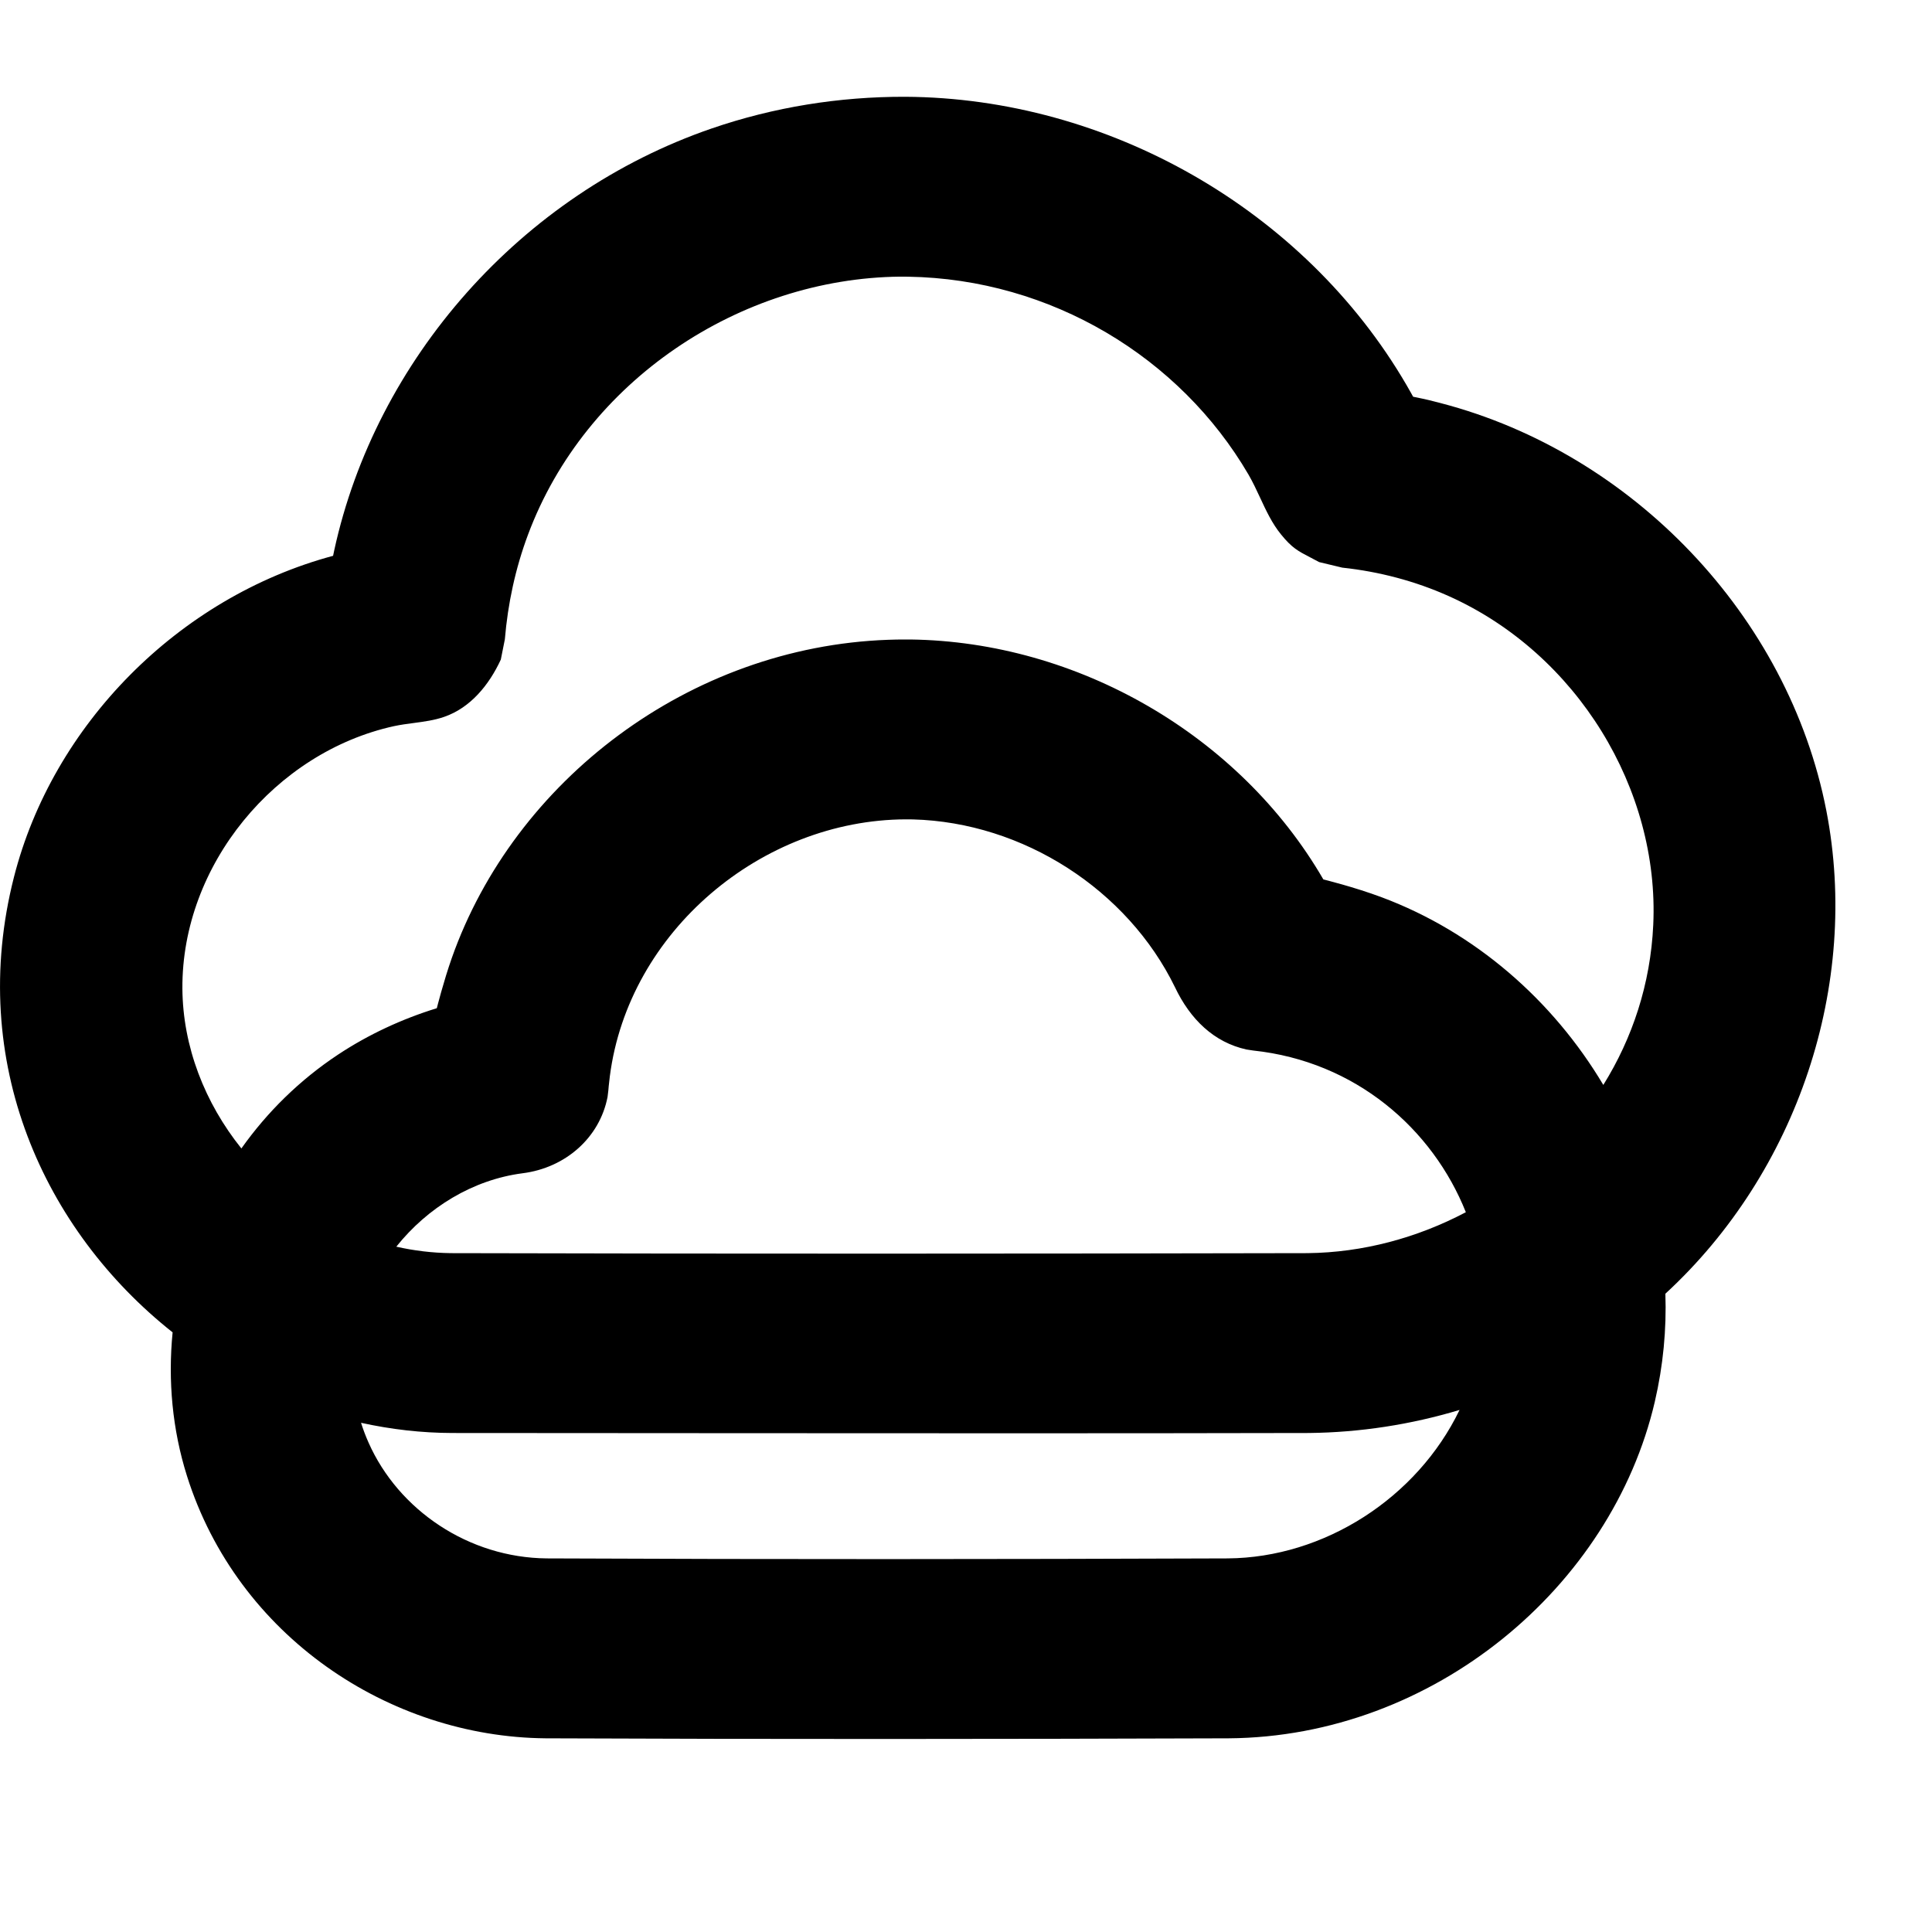
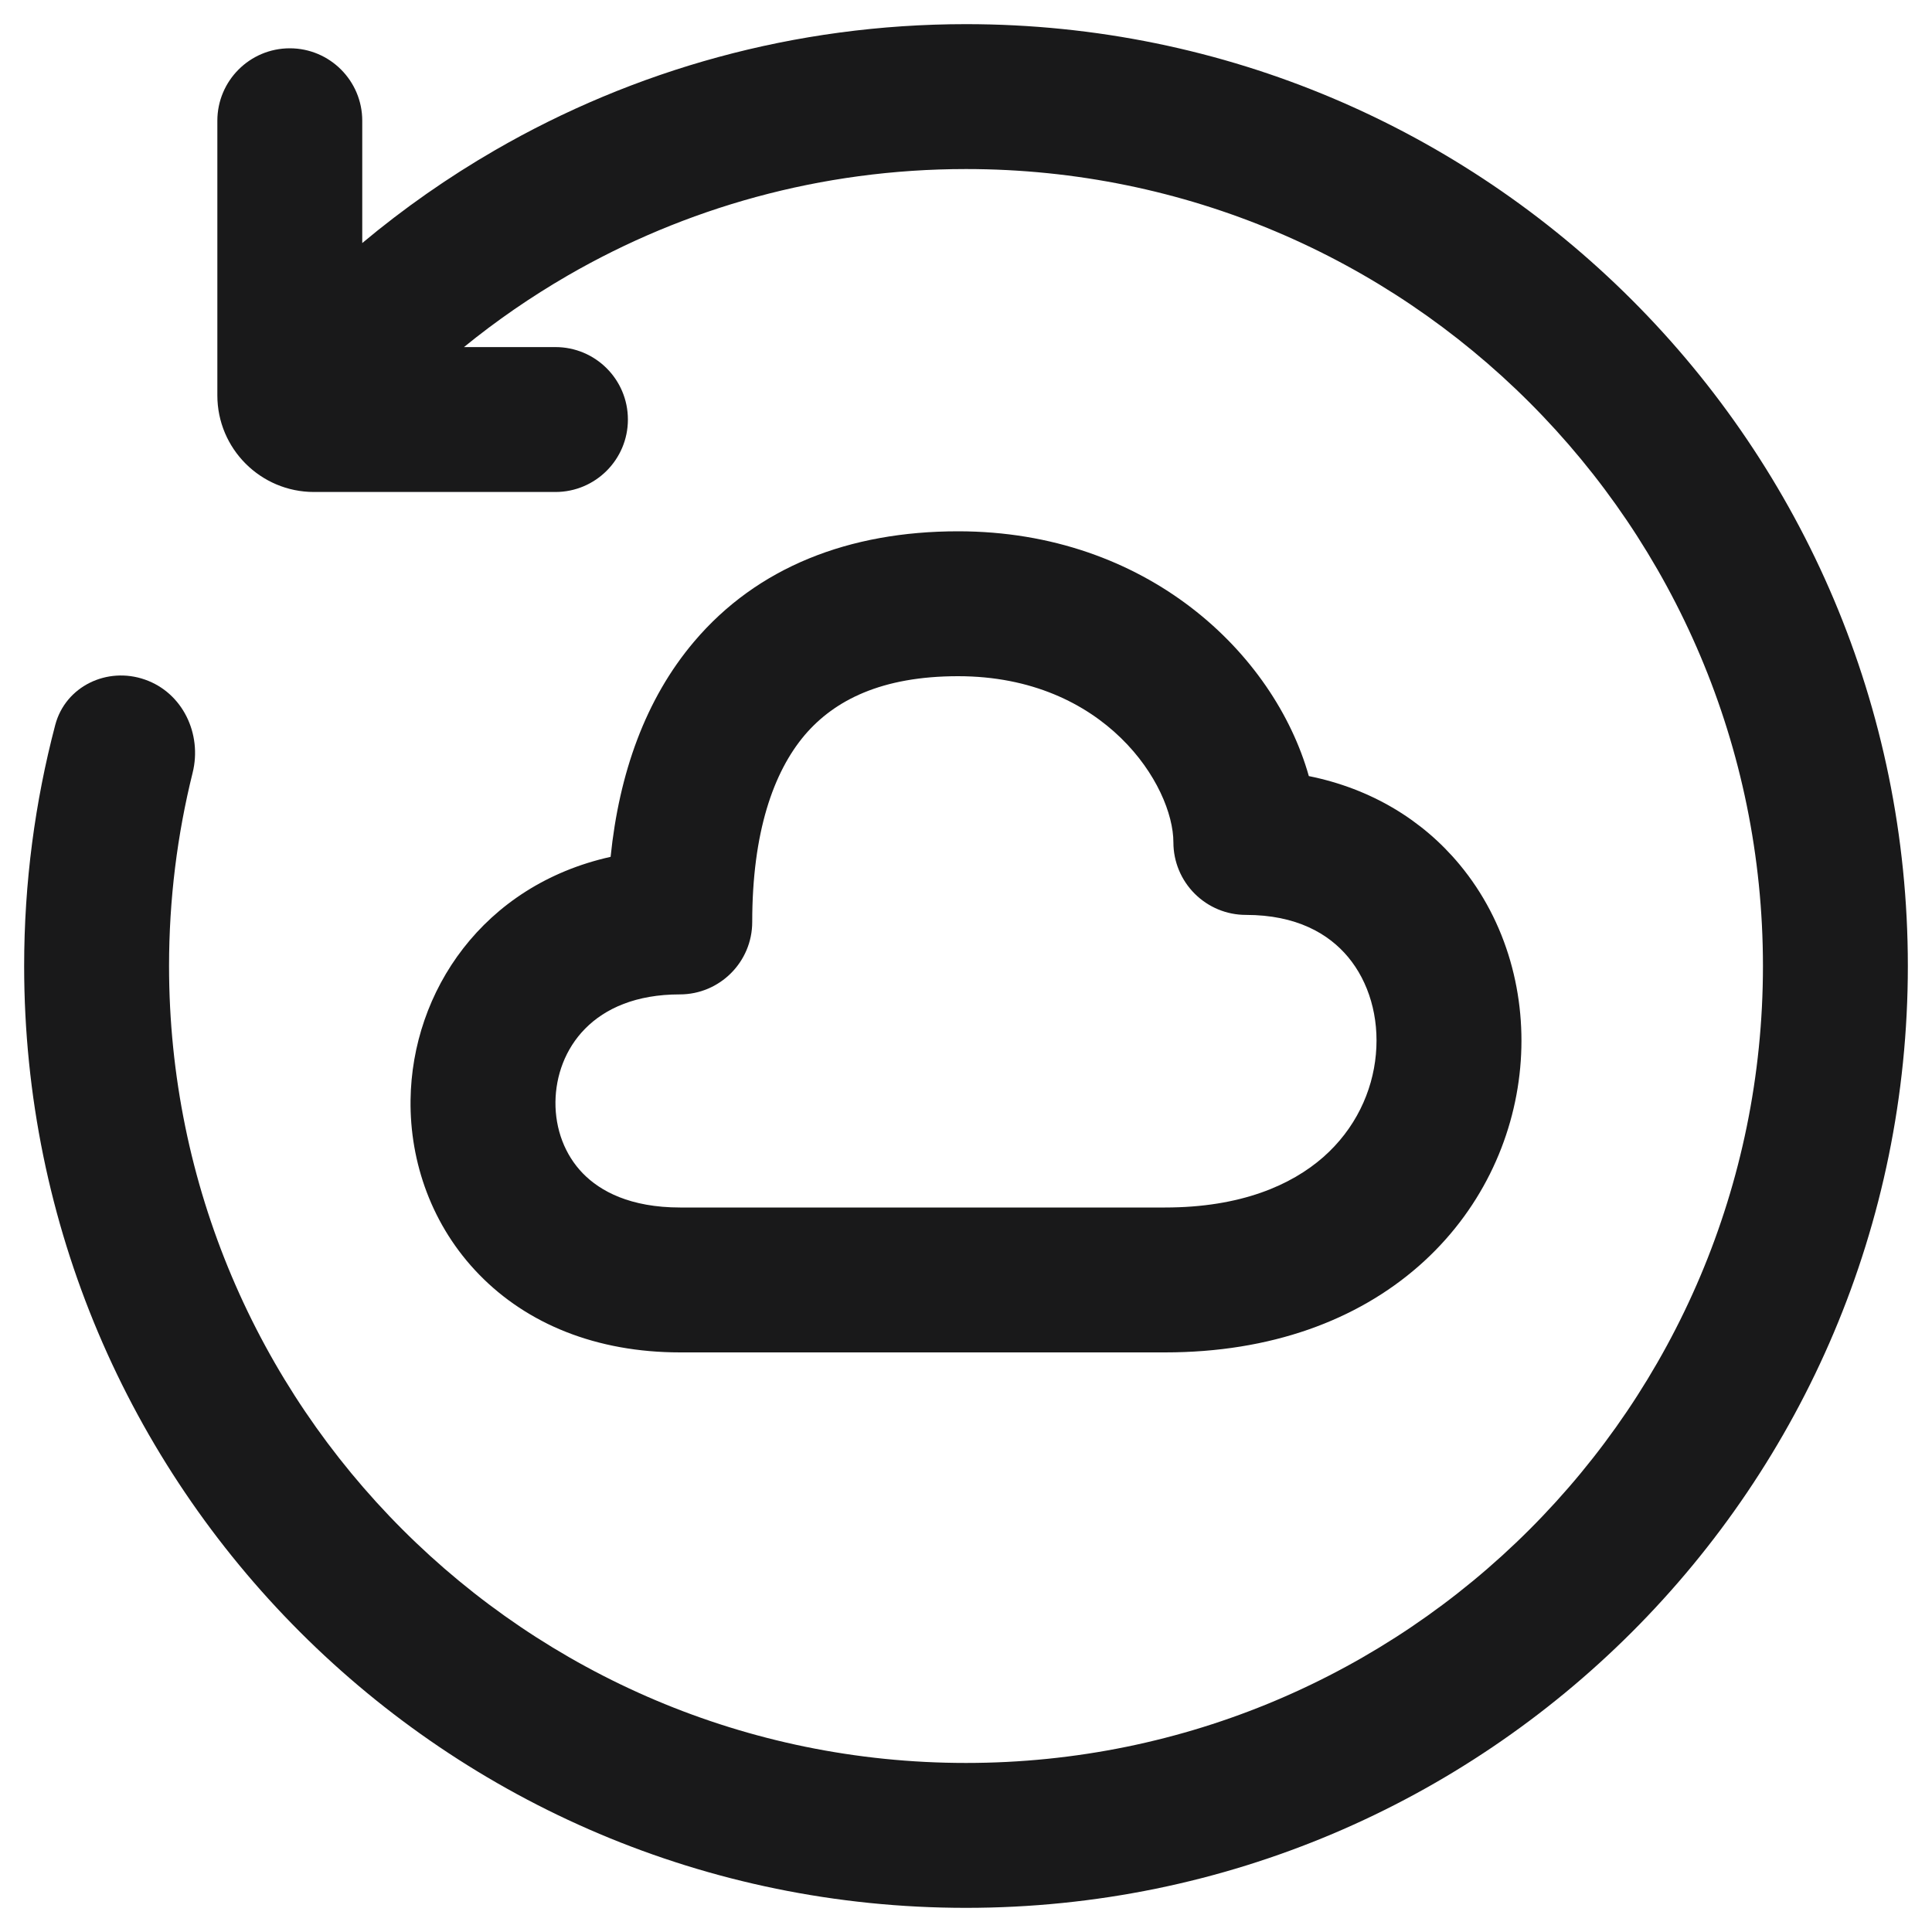
- <svg xmlns="http://www.w3.org/2000/svg" width="32" height="32" viewBox="0 0 32 32" fill="none">
-   <path fill-rule="evenodd" clip-rule="evenodd" d="M14.993 1.603C18.345 1.621 21.596 3.465 23.292 6.37C23.34 6.452 23.406 6.571 23.406 6.571C23.639 6.618 23.715 6.638 23.829 6.668L23.867 6.678C27.034 7.504 29.622 10.198 30.25 13.427C30.81 16.308 29.774 19.41 27.584 21.428C27.604 22.018 27.548 22.618 27.409 23.216C26.695 26.285 23.745 28.767 20.351 28.792C16.579 28.805 12.808 28.808 9.037 28.792C6.445 28.769 3.934 27.099 3.097 24.447C2.855 23.68 2.78 22.869 2.859 22.068C0.729 20.381 -0.549 17.589 0.231 14.528C0.871 12.012 2.952 9.895 5.517 9.206L5.536 9.115C6.223 5.962 8.62 3.216 11.79 2.127C12.818 1.774 13.902 1.6 14.993 1.603ZM5.98 23.566C6.014 23.674 6.055 23.783 6.103 23.891C6.6 25.015 7.766 25.801 9.057 25.812C12.816 25.829 16.575 25.826 20.334 25.812C21.933 25.801 23.471 24.811 24.175 23.353C23.368 23.596 22.525 23.726 21.68 23.735C18.521 23.742 15.363 23.74 12.205 23.738C10.634 23.736 9.063 23.735 7.492 23.735C6.982 23.734 6.475 23.675 5.98 23.566ZM24.279 20.078C23.472 20.504 22.572 20.746 21.659 20.756C16.928 20.766 12.197 20.768 7.466 20.756C7.158 20.752 6.856 20.715 6.564 20.649C7.082 20 7.831 19.54 8.655 19.433C9.369 19.343 9.933 18.841 10.063 18.169L10.076 18.062C10.076 18.062 10.085 17.945 10.101 17.825C10.41 15.427 12.616 13.579 15.003 13.571C15.042 13.571 15.08 13.572 15.119 13.572C16.951 13.62 18.676 14.742 19.46 16.349C19.714 16.884 20.107 17.264 20.645 17.383L20.757 17.4C22.453 17.58 23.728 18.697 24.279 20.078ZM26.556 17.97C25.719 16.564 24.427 15.438 22.886 14.862C22.43 14.691 21.919 14.566 21.919 14.566C20.53 12.173 17.846 10.628 15.079 10.592L15.038 10.592L14.998 10.592C14.901 10.592 14.805 10.593 14.709 10.597C11.415 10.715 8.52 12.93 7.483 15.868C7.347 16.253 7.235 16.699 7.235 16.699C6.655 16.878 6.102 17.135 5.6 17.467C4.961 17.89 4.424 18.421 3.998 19.022C3.394 18.269 3.027 17.338 3.021 16.37C3.01 14.325 4.562 12.458 6.527 12.027C6.636 12.004 6.745 11.989 6.855 11.975C7.025 11.952 7.195 11.93 7.358 11.873C7.791 11.723 8.099 11.348 8.295 10.925L8.362 10.589C8.411 9.999 8.537 9.413 8.745 8.857C9.698 6.301 12.26 4.61 14.907 4.582C14.952 4.582 14.997 4.582 15.042 4.583C17.408 4.621 19.543 5.917 20.678 7.859C20.751 7.985 20.812 8.116 20.873 8.247C20.971 8.458 21.069 8.669 21.218 8.852C21.399 9.076 21.503 9.129 21.7 9.231C21.744 9.254 21.793 9.279 21.849 9.31L22.233 9.402C22.842 9.467 23.439 9.624 23.995 9.873C26.126 10.828 27.487 13.075 27.383 15.319C27.338 16.299 27.037 17.197 26.556 17.97Z" fill="black" />
+ <svg xmlns="http://www.w3.org/2000/svg" width="20" height="20" viewBox="0 0 20 20" fill="none">
+   <path d="M5.876 2.853C7.088 2.152 8.496 1.75 10 1.75C14.556 1.75 18.25 5.444 18.25 10C18.25 14.556 14.556 18.25 10 18.25C5.444 18.25 1.75 14.556 1.75 10C1.75 9.31 1.835 8.64 1.994 8C2.094 7.598 1.891 7.171 1.5 7.035C1.109 6.898 0.678 7.104 0.572 7.504C0.362 8.302 0.25 9.138 0.25 10C0.25 15.385 4.615 19.75 10 19.75C15.385 19.75 19.75 15.385 19.75 10C19.75 4.615 15.385 0.25 10 0.25C8.225 0.25 6.559 0.725 5.124 1.555C4.638 1.836 4.178 2.158 3.75 2.516V1.25C3.75 0.836 3.414 0.5 3 0.5C2.586 0.5 2.25 0.836 2.25 1.25V4.093C2.25 4.645 2.698 5.093 3.25 5.093H5.75C6.164 5.093 6.5 4.757 6.5 4.343C6.5 3.928 6.164 3.593 5.75 3.593H4.803C5.139 3.319 5.498 3.072 5.876 2.853Z" fill="#19191A" />
+   <path fill-rule="evenodd" clip-rule="evenodd" d="M9.918 5.5C8.789 5.5 7.839 5.871 7.187 6.64C6.68 7.237 6.409 8.008 6.321 8.87C5.001 9.164 4.264 10.262 4.25 11.388C4.242 12.032 4.471 12.692 4.96 13.194C5.457 13.705 6.173 14 7.041 14L12.06 14C13.157 14 14.047 13.667 14.687 13.106C15.322 12.549 15.668 11.802 15.737 11.054C15.806 10.311 15.602 9.542 15.109 8.949C14.727 8.489 14.194 8.164 13.549 8.034C13.19 6.763 11.873 5.5 9.918 5.5ZM7.787 9.544C7.787 8.619 8.005 7.994 8.33 7.61C8.639 7.247 9.129 7 9.918 7C11.444 7 12.147 8.135 12.147 8.721C12.147 8.919 12.226 9.11 12.367 9.251C12.508 9.392 12.698 9.471 12.897 9.471C13.421 9.471 13.754 9.665 13.956 9.908C14.169 10.164 14.279 10.527 14.243 10.916C14.208 11.301 14.03 11.687 13.698 11.979C13.369 12.267 12.847 12.5 12.06 12.5L7.041 12.5C6.525 12.5 6.214 12.332 6.034 12.147C5.847 11.955 5.747 11.689 5.75 11.406C5.757 10.868 6.135 10.294 7.037 10.294C7.451 10.294 7.787 9.958 7.787 9.544Z" fill="#19191A" />
</svg>
